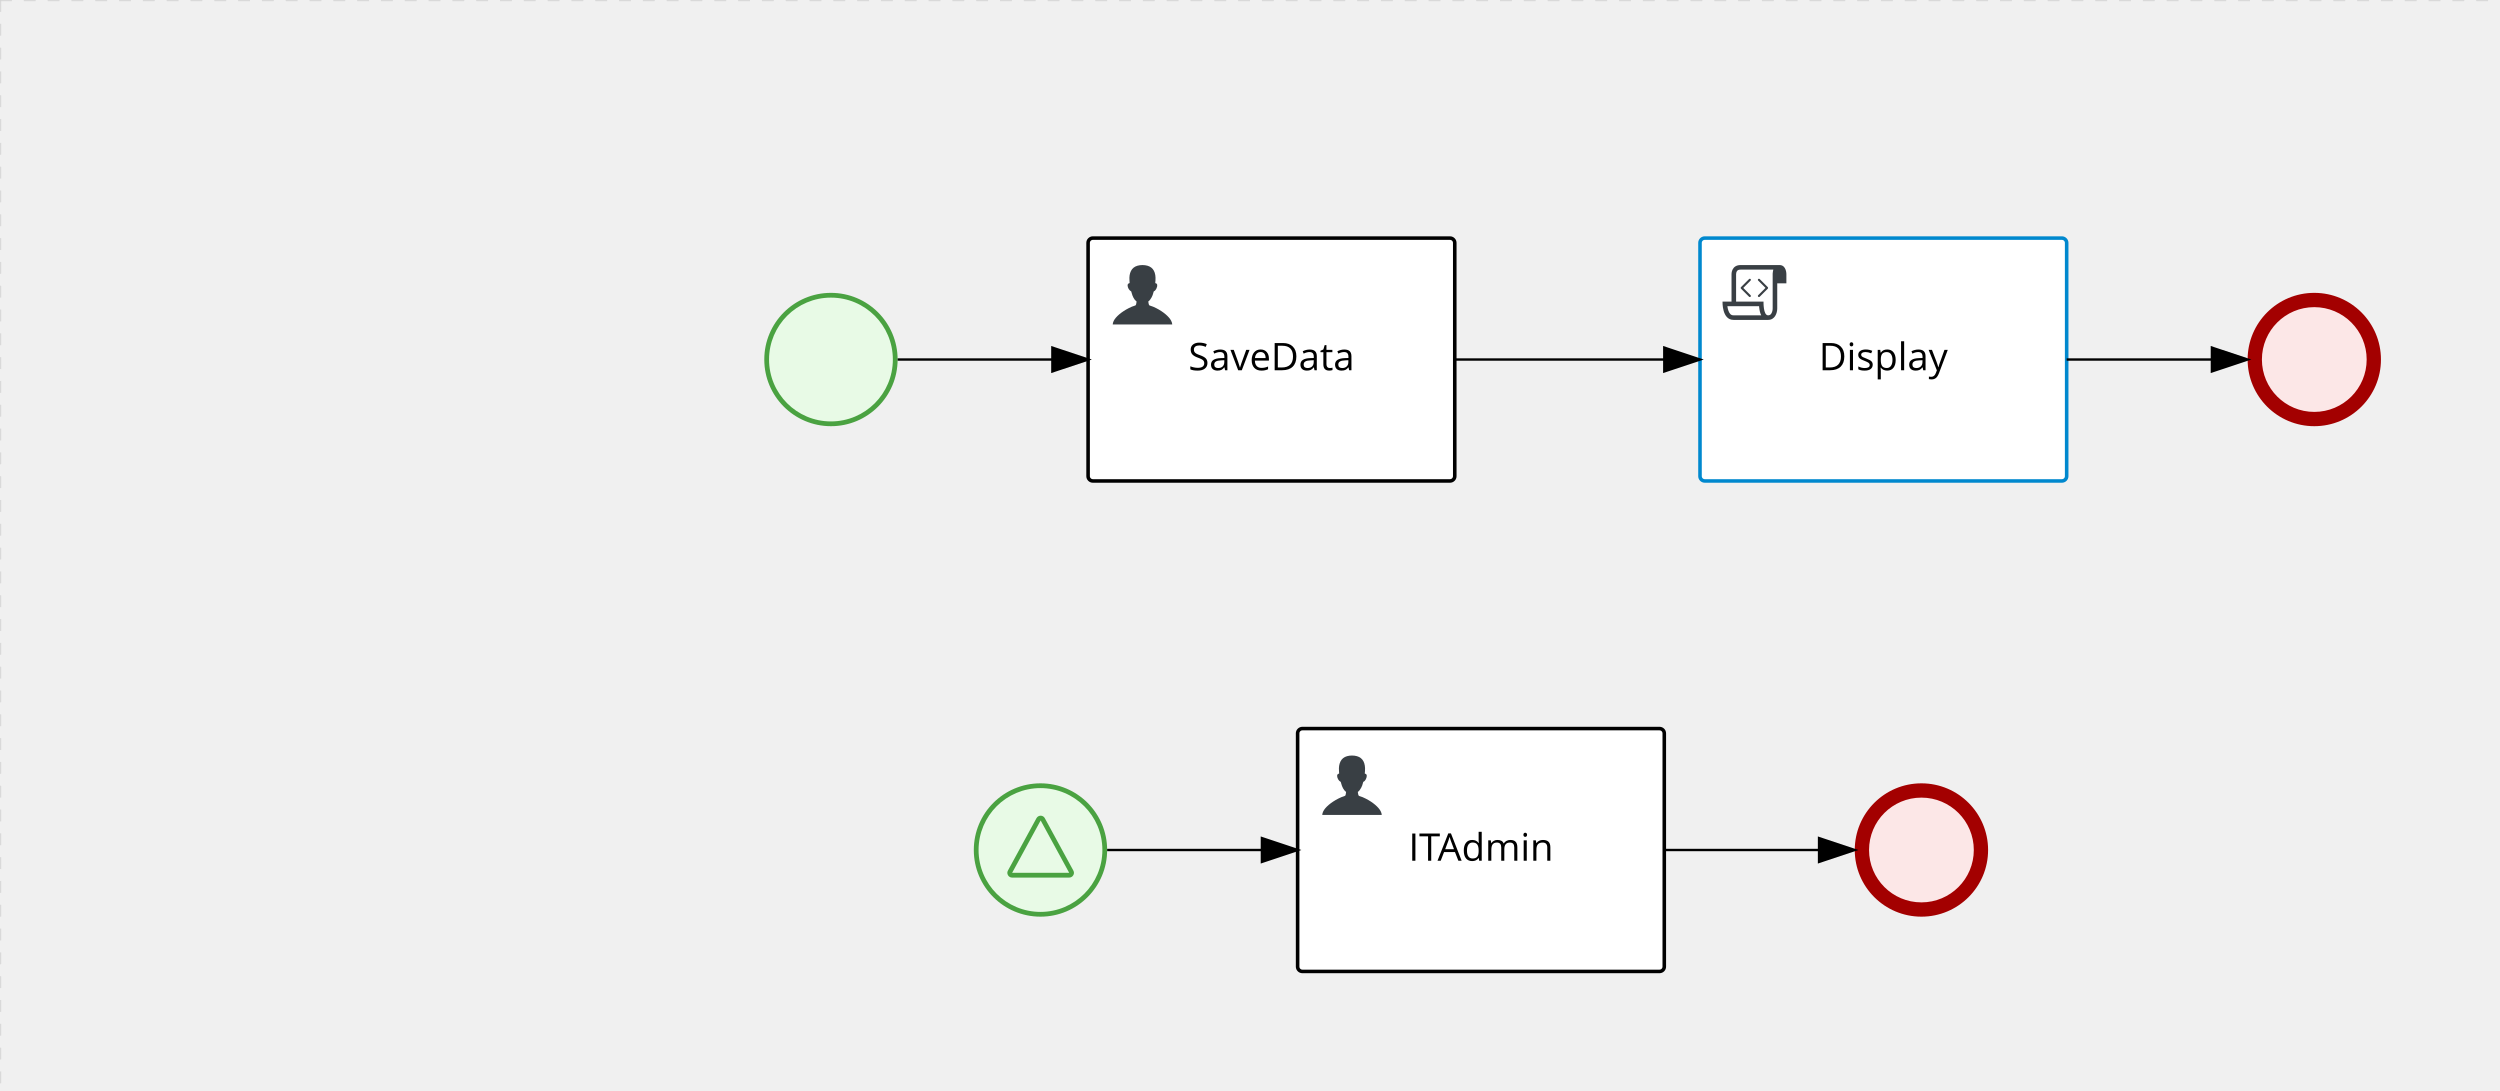
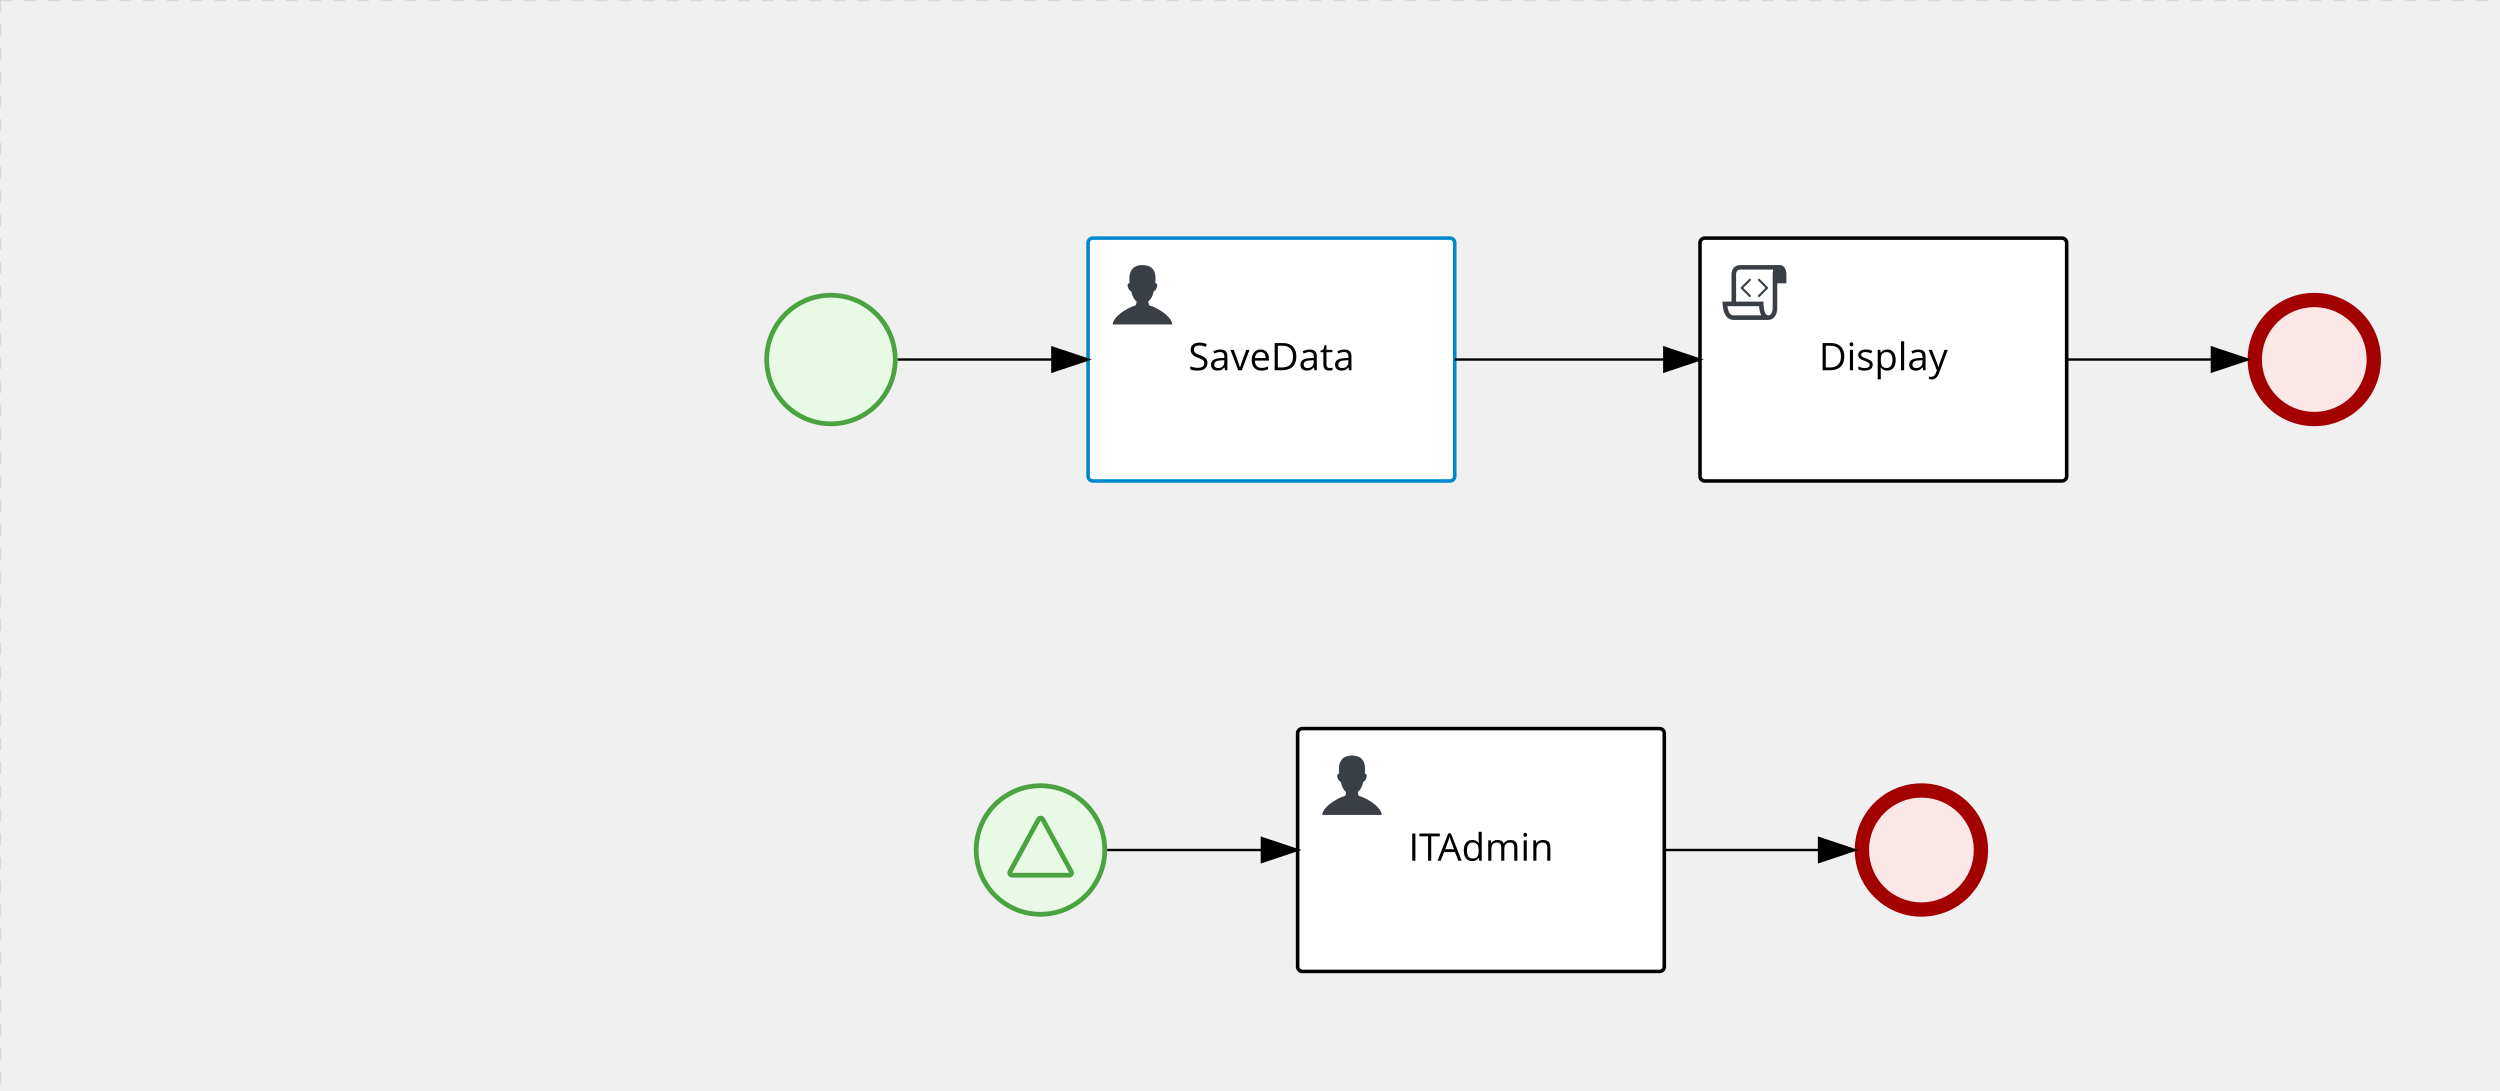
<svg xmlns="http://www.w3.org/2000/svg" version="1.1" width="1050" height="458" viewBox="0 0 1050 458">
  <defs />
  <g transform="matrix(1,0,0,1,0,0)">
    <g>
      <g>
        <g>
          <path fill="none" stroke="#d3d3d3" paint-order="fill stroke markers" d=" M 0 0 L 1200 0" stroke-miterlimit="10" stroke-opacity="0.8" stroke-dasharray="5" />
        </g>
        <g>
          <path fill="none" stroke="#d3d3d3" paint-order="fill stroke markers" d=" M 0 0 L 0 800" stroke-miterlimit="10" stroke-opacity="0.8" stroke-dasharray="5" />
        </g>
      </g>
      <g id="_3A3544F4-9526-4615-B724-CABDB0732BF4" bpmn2nodeid="_3A3544F4-9526-4615-B724-CABDB0732BF4" transform="matrix(1,0,0,1,321,123)">
        <g>
          <path fill="none" stroke="none" />
        </g>
        <g transform="matrix(0.125,0,0,0.125,0,0)">
          <g transform="matrix(1,0,0,1,0,0)">
            <path fill="#e8fae6" stroke="none" id="_3A3544F4-9526-4615-B724-CABDB0732BF4?shapeType=BACKGROUND" paint-order="stroke fill markers" d=" M 0 0 M 444 224 C 444 263.9 434.2 300.8 414.4 334.5 C 394.7 368.2 368 394.9 334.4 414.5 C 300.8 434.1 263.9 444 224 444 C 184.1 444 147.2 434.2 113.5 414.4 C 79.8 394.7 53.1 368 33.5 334.4 C 13.9 300.8 4 263.9 4 224 C 4 184.1 13.8 147.2 33.6 113.5 C 53.4 79.8 80.1 53.1 113.6 33.5 C 147.1 13.9 184.1 4 224 4 C 263.9 4 300.8 13.8 334.5 33.6 C 368.2 53.4 394.9 80.1 414.5 113.6 C 434.1 147.1 444 184.1 444 224 Z" />
          </g>
          <g>
            <g transform="matrix(1,0,0,1,0,0)">
              <g transform="matrix(1,0,0,1,0,0)">
                <path fill="rgb(74,162,65)" stroke="none" id="_3A3544F4-9526-4615-B724-CABDB0732BF4?shapeType=BORDER&amp;renderType=FILL" paint-order="stroke fill markers" d=" M 0 0 M 224 0 C 100.3 0 0 100.3 0 224 C 0 347.7 100.3 448 224 448 C 347.7 448 448 347.7 448 224 C 448 100.3 347.7 0 224 0 Z M 0 0 M 224 432 C 109.1 432 16 338.9 16 224 C 16 109.1 109.1 16 224 16 C 338.9 16 432 109.1 432 224 C 432 338.9 338.9 432 224 432 Z" />
              </g>
            </g>
          </g>
        </g>
        <g transform="matrix(1,0,0,1,28,61)" />
      </g>
      <g transform="matrix(1,0,0,1,321,123)" />
      <g id="_ECE7AD7B-6292-4EDF-8D22-C41C15619412" bpmn2nodeid="_ECE7AD7B-6292-4EDF-8D22-C41C15619412" transform="matrix(1,0,0,1,409,329)">
        <g>
          <path fill="none" stroke="none" />
        </g>
        <g transform="matrix(0.125,0,0,0.125,0,0)">
          <g transform="matrix(1,0,0,1,0,0)">
            <path fill="#e8fae6" stroke="none" id="_ECE7AD7B-6292-4EDF-8D22-C41C15619412?shapeType=BACKGROUND" paint-order="stroke fill markers" d=" M 0 0 M 444 224 C 444 263.9 434.2 300.8 414.4 334.5 C 394.7 368.2 368 394.9 334.4 414.5 C 300.8 434.1 263.9 444 224 444 C 184.1 444 147.2 434.2 113.5 414.4 C 79.8 394.7 53.1 368 33.5 334.4 C 13.9 300.8 4 263.9 4 224 C 4 184.1 13.8 147.2 33.6 113.5 C 53.4 79.8 80.1 53.1 113.6 33.5 C 147.1 13.9 184.1 4 224 4 C 263.9 4 300.8 13.8 334.5 33.6 C 368.2 53.4 394.9 80.1 414.5 113.6 C 434.1 147.1 444 184.1 444 224 Z" />
          </g>
          <g>
            <g transform="matrix(1,0,0,1,0,0)">
              <g transform="matrix(1,0,0,1,0,0)">
                <path fill="rgb(74,162,65)" stroke="none" id="_ECE7AD7B-6292-4EDF-8D22-C41C15619412?shapeType=BORDER&amp;renderType=FILL" paint-order="stroke fill markers" d=" M 0 0 M 224 0 C 100.3 0 0 100.3 0 224 C 0 347.7 100.3 448 224 448 C 347.7 448 448 347.7 448 224 C 448 100.3 347.7 0 224 0 Z M 0 0 M 224 432 C 109.1 432 16 338.9 16 224 C 16 109.1 109.1 16 224 16 C 338.9 16 432 109.1 432 224 C 432 338.9 338.9 432 224 432 Z" />
              </g>
            </g>
          </g>
          <g>
            <g transform="matrix(1,0,0,1,0,0)">
              <g transform="matrix(1,0,0,1,0,0)">
                <path fill="#4aa241" stroke="none" id="_ECE7AD7B-6292-4EDF-8D22-C41C15619412undefined" paint-order="stroke fill markers" d=" M 0 0 M 224.6 124.8 L 320.5 300.7 L 128.8 300.7 L 224.6 124.8 M 224.6 108.7 C 221.7 108.7 219 109.5 216.5 110.9 C 214 112.3 212.1 114.5 210.6 117 L 114.7 293 C 111.8 298.2 111.9 303.5 114.9 308.8 C 116.3 311.2 118.2 313.2 120.7 314.6 C 123.1 316 125.8 316.7 128.7 316.7 L 320.5 316.7 C 323.4 316.7 325.9 316 328.4 314.6 C 330.9 313.2 332.8 311.3 334.2 308.8 C 337.3 303.6 337.3 298.3 334.4 293 L 238.5 117 C 237.1 114.4 235.2 112.4 232.7 110.9 C 230.2 109.4 227.5 108.7 224.6 108.7 L 224.6 108.7 Z" />
              </g>
            </g>
          </g>
        </g>
        <g transform="matrix(1,0,0,1,28,61)" />
      </g>
      <g id="_7AF80EF4-B39C-43AD-91CF-B6B7F9C71F00" bpmn2nodeid="_7AF80EF4-B39C-43AD-91CF-B6B7F9C71F00" transform="matrix(1,0,0,1,779,329)">
        <g>
          <path fill="none" stroke="none" />
        </g>
        <g transform="matrix(0.125,0,0,0.125,0,0)">
          <g transform="matrix(1,0,0,1,0,0)">
            <path fill="#fce7e7" stroke="none" id="_7AF80EF4-B39C-43AD-91CF-B6B7F9C71F00?shapeType=BACKGROUND" paint-order="stroke fill markers" d=" M 0 0 M 444 224 C 444 263.9 434.2 300.8 414.4 334.5 C 394.7 368.2 368 394.9 334.4 414.5 C 300.8 434.1 263.9 444 224 444 C 184.1 444 147.2 434.2 113.5 414.4 C 79.8 394.7 53.1 368 33.5 334.4 C 13.9 300.8 4 263.9 4 224 C 4 184.1 13.8 147.2 33.6 113.5 C 53.4 79.8 80.1 53.1 113.6 33.5 C 147.1 13.9 184.1 4 224 4 C 263.9 4 300.8 13.8 334.5 33.6 C 368.2 53.4 394.9 80.1 414.5 113.6 C 434.1 147.1 444 184.1 444 224 Z" />
          </g>
          <g>
            <g transform="matrix(1,0,0,1,0,0)">
              <g transform="matrix(1,0,0,1,0,0)">
                <path fill="rgb(163,0,0)" stroke="none" id="_7AF80EF4-B39C-43AD-91CF-B6B7F9C71F00?shapeType=BORDER&amp;renderType=FILL" paint-order="stroke fill markers" d=" M 0 0 M 224 0 C 100.3 0 0 100.3 0 224 C 0 347.7 100.3 448 224 448 C 347.7 448 448 347.7 448 224 C 448 100.3 347.7 0 224 0 Z M 0 0 M 224 400 C 126.8 400 48 321.2 48 224 C 48 126.8 126.8 48 224 48 C 321.2 48 400 126.8 400 224 C 400 321.2 321.2 400 224 400 Z" />
              </g>
            </g>
          </g>
        </g>
        <g transform="matrix(1,0,0,1,28,61)" />
      </g>
      <g transform="matrix(1,0,0,1,779,329)" />
      <g id="_7B6B680C-1F5F-45C1-81FC-37C4A5E0395E" bpmn2nodeid="_7B6B680C-1F5F-45C1-81FC-37C4A5E0395E" transform="matrix(1,0,0,1,457,100)">
        <g>
          <path fill="none" stroke="none" />
        </g>
        <g transform="matrix(1,0,0,1,0,0)">
          <path fill="#ffffff" stroke="none" id="_7B6B680C-1F5F-45C1-81FC-37C4A5E0395E?shapeType=BACKGROUND" paint-order="stroke fill markers" d=" M 2 0 L 152 0 L 152 0 A 2 2 0 0 1 154 2 L 154 100 L 154 100 A 2 2 0 0 1 152 102 L 2 102 L 2 102 A 2 2 0 0 1 0 100 L 0 2 L 0 2 A 2 2 0 0 1 2 0 Z" />
        </g>
        <g transform="matrix(1,0,0,1,0,0)">
-           <path fill="none" stroke="rgb(0,0,0)" id="_7B6B680C-1F5F-45C1-81FC-37C4A5E0395E?shapeType=BORDER&amp;renderType=STROKE" paint-order="fill stroke markers" d=" M 2 0 L 152 0 L 152 0 A 2 2 0 0 1 154 2 L 154 100 L 154 100 A 2 2 0 0 1 152 102 L 2 102 L 2 102 A 2 2 0 0 1 0 100 L 0 2 L 0 2 A 2 2 0 0 1 2 0 Z" stroke-miterlimit="10" stroke-width="1.5" stroke-dasharray="" />
+           <path fill="none" stroke="rgb(0,136,206)" id="_7B6B680C-1F5F-45C1-81FC-37C4A5E0395E?shapeType=BORDER&amp;renderType=STROKE" paint-order="fill stroke markers" d=" M 2 0 L 152 0 L 152 0 A 2 2 0 0 1 154 2 L 154 100 L 154 100 A 2 2 0 0 1 152 102 L 2 102 L 2 102 A 2 2 0 0 1 0 100 L 0 2 L 0 2 A 2 2 0 0 1 2 0 Z" stroke-miterlimit="10" stroke-width="1.5" stroke-dasharray="" />
        </g>
        <g>
          <g transform="matrix(0.06,0,0,0.06,9.4,9.4)">
            <g transform="matrix(1,0,0,1,0,0)">
              <path fill="#393f44" stroke="none" id="_7B6B680C-1F5F-45C1-81FC-37C4A5E0395Eundefined" paint-order="stroke fill markers" d=" M 0 0 M 16 445.21 C 16 440.869 18.784 431.129 22.001 424.217 C 35.768 394.64 77.283 359.28 129 333.084 C 144.516 325.224 157.347 319.964 167.807 317.174 C 171.932 316.074 175.729 314.414 176.525 313.363 C 178.894 310.234 180.914 302.908 181.727 294.5 L 182.5 286.5 L 178.507 283.455 C 166.303 274.146 154.284 251.678 148.04 226.5 C 145.611 216.707 145.056 215.462 142.984 215.158 C 141.703 214.97 138.083 212.243 134.939 209.099 C 123.233 197.393 116.891 177.376 121.44 166.49 C 123.002 162.751 128.155 159.01 131.75 159.004 C 134.448 159 134.471 158.603 132.914 138.788 C 130.927 113.496 134.279 92.265 143.132 74.076 C 152.232 55.38 167.569 42.882 189.049 36.66 C 210.203 30.532 237.797 30.532 258.951 36.66 C 300.042 48.563 318.958 83.806 314.955 141 C 314.32 150.075 313.624 157.788 313.409 158.14 C 313.194 158.493 314.575 159.073 316.479 159.43 C 328.929 161.766 330.986 177.018 321.496 196.621 C 316.903 206.109 309.357 214.508 304.817 215.185 C 303.023 215.453 302.293 217.146 299.943 226.5 C 296.659 239.567 294.474 245.305 287.948 257.995 C 282.491 268.606 273.035 281.109 268.108 284.229 L 264.871 286.278 L 265.518 292.889 C 266.345 301.33 268.639 309.871 270.877 312.837 C 272.067 314.415 275.002 315.79 280.063 317.139 C 291.069 320.075 303.617 325.274 321 334.102 C 369.815 358.891 410.848 393.758 425.032 422.5 C 429.07 430.682 432 440.232 432 445.21 L 432 448 L 224 448 L 16 448 L 16 445.21 Z" />
            </g>
          </g>
        </g>
        <g transform="matrix(1,0,0,1,4.04,13.68)">
          <g transform="matrix(0.04,0,0,0.04,63.36,69.12)">
            <g transform="matrix(1,0,0,1,0,0)">
              <path fill="none" stroke="none" />
            </g>
            <g transform="matrix(1,0,0,1,0,0)">
              <path fill="none" stroke="none" />
            </g>
          </g>
        </g>
        <g transform="matrix(1,0,0,1,42.10938,43.5)">
          <text fill="#000000" stroke="none" font-family="Open Sans" font-size="12pt" font-style="normal" font-weight="normal" text-decoration="normal" x="34.891" y="12" text-anchor="middle" dominant-baseline="alphabetic">SaveData</text>
        </g>
      </g>
      <g id="_8032A7BA-406D-4F87-852E-4F2278B824D4" bpmn2nodeid="_8032A7BA-406D-4F87-852E-4F2278B824D4">
        <g>
          <path fill="none" stroke="#000000" paint-order="fill stroke markers" d=" M 377 151 L 442 151" stroke-miterlimit="10" stroke-dasharray="" />
        </g>
        <g transform="matrix(1,0,0,1,377,151)" />
        <g transform="matrix(6.123233995736766e-17,1,-1,6.123233995736766e-17,457,146)">
          <path fill="#000000" stroke="#000000" paint-order="fill stroke markers" d=" M 10 15 L 0 15 L 5 0 Z" stroke-miterlimit="10" stroke-dasharray="" />
        </g>
        <g transform="matrix(1,0,0,1,377,141)" />
      </g>
      <g id="_47421C7F-6C58-413D-884D-19ED47A1BDC8" bpmn2nodeid="_47421C7F-6C58-413D-884D-19ED47A1BDC8" transform="matrix(1,0,0,1,545,306)">
        <g>
          <path fill="none" stroke="none" />
        </g>
        <g transform="matrix(1,0,0,1,0,0)">
          <path fill="#ffffff" stroke="none" id="_47421C7F-6C58-413D-884D-19ED47A1BDC8?shapeType=BACKGROUND" paint-order="stroke fill markers" d=" M 2 0 L 152 0 L 152 0 A 2 2 0 0 1 154 2 L 154 100 L 154 100 A 2 2 0 0 1 152 102 L 2 102 L 2 102 A 2 2 0 0 1 0 100 L 0 2 L 0 2 A 2 2 0 0 1 2 0 Z" />
        </g>
        <g transform="matrix(1,0,0,1,0,0)">
          <path fill="none" stroke="rgb(0,0,0)" id="_47421C7F-6C58-413D-884D-19ED47A1BDC8?shapeType=BORDER&amp;renderType=STROKE" paint-order="fill stroke markers" d=" M 2 0 L 152 0 L 152 0 A 2 2 0 0 1 154 2 L 154 100 L 154 100 A 2 2 0 0 1 152 102 L 2 102 L 2 102 A 2 2 0 0 1 0 100 L 0 2 L 0 2 A 2 2 0 0 1 2 0 Z" stroke-miterlimit="10" stroke-width="1.5" stroke-dasharray="" />
        </g>
        <g>
          <g transform="matrix(0.06,0,0,0.06,9.4,9.4)">
            <g transform="matrix(1,0,0,1,0,0)">
              <path fill="#393f44" stroke="none" id="_47421C7F-6C58-413D-884D-19ED47A1BDC8undefined" paint-order="stroke fill markers" d=" M 0 0 M 16 445.21 C 16 440.869 18.784 431.129 22.001 424.217 C 35.768 394.64 77.283 359.28 129 333.084 C 144.516 325.224 157.347 319.964 167.807 317.174 C 171.932 316.074 175.729 314.414 176.525 313.363 C 178.894 310.234 180.914 302.908 181.727 294.5 L 182.5 286.5 L 178.507 283.455 C 166.303 274.146 154.284 251.678 148.04 226.5 C 145.611 216.707 145.056 215.462 142.984 215.158 C 141.703 214.97 138.083 212.243 134.939 209.099 C 123.233 197.393 116.891 177.376 121.44 166.49 C 123.002 162.751 128.155 159.01 131.75 159.004 C 134.448 159 134.471 158.603 132.914 138.788 C 130.927 113.496 134.279 92.265 143.132 74.076 C 152.232 55.38 167.569 42.882 189.049 36.66 C 210.203 30.532 237.797 30.532 258.951 36.66 C 300.042 48.563 318.958 83.806 314.955 141 C 314.32 150.075 313.624 157.788 313.409 158.14 C 313.194 158.493 314.575 159.073 316.479 159.43 C 328.929 161.766 330.986 177.018 321.496 196.621 C 316.903 206.109 309.357 214.508 304.817 215.185 C 303.023 215.453 302.293 217.146 299.943 226.5 C 296.659 239.567 294.474 245.305 287.948 257.995 C 282.491 268.606 273.035 281.109 268.108 284.229 L 264.871 286.278 L 265.518 292.889 C 266.345 301.33 268.639 309.871 270.877 312.837 C 272.067 314.415 275.002 315.79 280.063 317.139 C 291.069 320.075 303.617 325.274 321 334.102 C 369.815 358.891 410.848 393.758 425.032 422.5 C 429.07 430.682 432 440.232 432 445.21 L 432 448 L 224 448 L 16 448 L 16 445.21 Z" />
            </g>
          </g>
        </g>
        <g transform="matrix(1,0,0,1,4.04,13.68)">
          <g transform="matrix(0.04,0,0,0.04,63.36,69.12)">
            <g transform="matrix(1,0,0,1,0,0)">
              <path fill="none" stroke="none" />
            </g>
            <g transform="matrix(1,0,0,1,0,0)">
              <path fill="none" stroke="none" />
            </g>
          </g>
        </g>
        <g transform="matrix(1,0,0,1,46.5625,43.5)">
          <text fill="#000000" stroke="none" font-family="Open Sans" font-size="12pt" font-style="normal" font-weight="normal" text-decoration="normal" x="30.438" y="12" text-anchor="middle" dominant-baseline="alphabetic">ITAdmin</text>
        </g>
      </g>
      <g id="_8009338B-FBCD-48CE-BBC8-027D992530B8" bpmn2nodeid="_8009338B-FBCD-48CE-BBC8-027D992530B8">
        <g>
          <path fill="none" stroke="#000000" paint-order="fill stroke markers" d=" M 465 357 L 530 357" stroke-miterlimit="10" stroke-dasharray="" />
        </g>
        <g transform="matrix(1,0,0,1,465,357)" />
        <g transform="matrix(6.123233995736766e-17,1,-1,6.123233995736766e-17,545,352)">
          <path fill="#000000" stroke="#000000" paint-order="fill stroke markers" d=" M 10 15 L 0 15 L 5 0 Z" stroke-miterlimit="10" stroke-dasharray="" />
        </g>
        <g transform="matrix(1,0,0,1,465,347)" />
      </g>
      <g id="_06CAF2FD-D54A-4592-A91F-1D796C0F10A2" bpmn2nodeid="_06CAF2FD-D54A-4592-A91F-1D796C0F10A2">
        <g>
          <path fill="none" stroke="#000000" paint-order="fill stroke markers" d=" M 699 357 L 764 357" stroke-miterlimit="10" stroke-dasharray="" />
        </g>
        <g transform="matrix(1,0,0,1,699,357)" />
        <g transform="matrix(6.123233995736766e-17,1,-1,6.123233995736766e-17,779,352)">
          <path fill="#000000" stroke="#000000" paint-order="fill stroke markers" d=" M 10 15 L 0 15 L 5 0 Z" stroke-miterlimit="10" stroke-dasharray="" />
        </g>
        <g transform="matrix(1,0,0,1,699,347)" />
      </g>
-       <g transform="matrix(1,0,0,1,457,100)" />
      <g id="_B0162CC8-78DA-4610-8967-EA395761960C" bpmn2nodeid="_B0162CC8-78DA-4610-8967-EA395761960C" transform="matrix(1,0,0,1,944,123)">
        <g>
          <path fill="none" stroke="none" />
        </g>
        <g transform="matrix(0.125,0,0,0.125,0,0)">
          <g transform="matrix(1,0,0,1,0,0)">
            <path fill="#fce7e7" stroke="none" id="_B0162CC8-78DA-4610-8967-EA395761960C?shapeType=BACKGROUND" paint-order="stroke fill markers" d=" M 0 0 M 444 224 C 444 263.9 434.2 300.8 414.4 334.5 C 394.7 368.2 368 394.9 334.4 414.5 C 300.8 434.1 263.9 444 224 444 C 184.1 444 147.2 434.2 113.5 414.4 C 79.8 394.7 53.1 368 33.5 334.4 C 13.9 300.8 4 263.9 4 224 C 4 184.1 13.8 147.2 33.6 113.5 C 53.4 79.8 80.1 53.1 113.6 33.5 C 147.1 13.9 184.1 4 224 4 C 263.9 4 300.8 13.8 334.5 33.6 C 368.2 53.4 394.9 80.1 414.5 113.6 C 434.1 147.1 444 184.1 444 224 Z" />
          </g>
          <g>
            <g transform="matrix(1,0,0,1,0,0)">
              <g transform="matrix(1,0,0,1,0,0)">
                <path fill="rgb(163,0,0)" stroke="none" id="_B0162CC8-78DA-4610-8967-EA395761960C?shapeType=BORDER&amp;renderType=FILL" paint-order="stroke fill markers" d=" M 0 0 M 224 0 C 100.3 0 0 100.3 0 224 C 0 347.7 100.3 448 224 448 C 347.7 448 448 347.7 448 224 C 448 100.3 347.7 0 224 0 Z M 0 0 M 224 400 C 126.8 400 48 321.2 48 224 C 48 126.8 126.8 48 224 48 C 321.2 48 400 126.8 400 224 C 400 321.2 321.2 400 224 400 Z" />
              </g>
            </g>
          </g>
        </g>
        <g transform="matrix(1,0,0,1,28,61)" />
      </g>
      <g transform="matrix(1,0,0,1,944,123)" />
      <g id="_BE26A3CF-04F0-451D-AC2F-DF3798A59A18" bpmn2nodeid="_BE26A3CF-04F0-451D-AC2F-DF3798A59A18" transform="matrix(1,0,0,1,714,100)">
        <g>
          <path fill="none" stroke="none" />
        </g>
        <g transform="matrix(1,0,0,1,0,0)">
          <path fill="#ffffff" stroke="none" id="_BE26A3CF-04F0-451D-AC2F-DF3798A59A18?shapeType=BACKGROUND" paint-order="stroke fill markers" d=" M 2 0 L 152 0 L 152 0 A 2 2 0 0 1 154 2 L 154 100 L 154 100 A 2 2 0 0 1 152 102 L 2 102 L 2 102 A 2 2 0 0 1 0 100 L 0 2 L 0 2 A 2 2 0 0 1 2 0 Z" />
        </g>
        <g transform="matrix(1,0,0,1,0,0)">
-           <path fill="none" stroke="rgb(0,136,206)" id="_BE26A3CF-04F0-451D-AC2F-DF3798A59A18?shapeType=BORDER&amp;renderType=STROKE" paint-order="fill stroke markers" d=" M 2 0 L 152 0 L 152 0 A 2 2 0 0 1 154 2 L 154 100 L 154 100 A 2 2 0 0 1 152 102 L 2 102 L 2 102 A 2 2 0 0 1 0 100 L 0 2 L 0 2 A 2 2 0 0 1 2 0 Z" stroke-miterlimit="10" stroke-width="1.5" stroke-dasharray="" />
+           <path fill="none" stroke="rgb(0,0,0)" id="_BE26A3CF-04F0-451D-AC2F-DF3798A59A18?shapeType=BORDER&amp;renderType=STROKE" paint-order="fill stroke markers" d=" M 2 0 L 152 0 L 152 0 A 2 2 0 0 1 154 2 L 154 100 L 154 100 A 2 2 0 0 1 152 102 L 2 102 L 2 102 A 2 2 0 0 1 0 100 L 0 2 L 0 2 A 2 2 0 0 1 2 0 Z" stroke-miterlimit="10" stroke-width="1.5" stroke-dasharray="" />
        </g>
        <g>
          <g transform="matrix(0.06,0,0,0.06,9.4,9.4)">
            <g transform="matrix(1,0,0,1,0,0)">
              <path fill="#393f44" stroke="none" id="_BE26A3CF-04F0-451D-AC2F-DF3798A59A18undefined" paint-order="stroke fill markers" d=" M 0 0 M 197.3 130.2 C 194.4 127.3 189.6 127.3 186.7 130.2 L 130.2 186.7 C 127.3 189.6 127.3 194.4 130.2 197.3 L 186.7 253.8 C 188.1 255.3 190.1 256 192 256 C 193.9 256 195.9 255.3 197.3 253.7 C 200.2 250.8 200.2 246 197.3 243.1 L 146.2 192 L 197.3 140.8 C 200.2 137.9 200.2 133.1 197.3 130.2 Z" />
            </g>
            <g transform="matrix(1,0,0,1,0,0)">
              <path fill="#393f44" stroke="none" id="_BE26A3CF-04F0-451D-AC2F-DF3798A59A18undefined" paint-order="stroke fill markers" d=" M 0 0 M 261.3 130.2 C 258.4 127.3 253.6 127.3 250.7 130.2 C 247.8 133.1 247.8 137.9 250.7 140.8 L 301.8 191.9 L 250.7 243 C 247.8 245.9 247.8 250.7 250.7 253.6 C 252.1 255.3 254.1 256 256 256 C 257.9 256 259.9 255.3 261.3 253.8 L 317.8 197.3 C 320.7 194.4 320.7 189.6 317.8 186.7 L 261.3 130.2 Z" />
            </g>
            <g transform="matrix(1,0,0,1,0,0)">
              <path fill="#393f44" stroke="none" id="_BE26A3CF-04F0-451D-AC2F-DF3798A59A18undefined" paint-order="stroke fill markers" d=" M 0 0 M 400 32 C 400 32 152.8 32 128 32 C 62 32 64 96 64 96 L 64 288 L 1 288 C 1 288 -4 416 78 416 L 320 416 C 368 416 384 368 384 336 C 384 314.2 384 224.4 384 160 L 448 160 L 448 96 C 448 96 449 32 400 32 Z M 0 0 M 78 383.9 C 68.5 383.9 61.6 381.1 55.5 374.9 C 43.4 362.4 37.5 339.6 34.9 320 L 256.9 320 C 257.1 322.7 257.3 325.4 257.6 328.2 C 260 351.6 264.7 370.1 271.9 383.9 L 78 383.9 L 78 383.9 Z M 0 0 M 352 336 C 352 345.9 349.6 360.3 342.9 371 C 337.2 380.1 330.4 384 320 384 C 285 384 288 288 288 288 L 96 288 L 96 96 L 96 95.9 L 96 95.1 C 96 90.6 97.6 78.3 104.7 71.2 C 106.5 69.4 111.9 64 128 64 L 356.5 64 C 354.4 72.8 352.8 81.8 352.2 89.9 C 352.2 90.5 352.1 91.1 352.1 91.7 C 352.1 92 352.1 92.3 352.1 92.6 C 352 94.8 352 96 352 96 L 352 160 L 352 336 Z" />
            </g>
          </g>
        </g>
        <g transform="matrix(1,0,0,1,49.92188,43.5)">
          <text fill="#000000" stroke="none" font-family="Open Sans" font-size="12pt" font-style="normal" font-weight="normal" text-decoration="normal" x="27.078" y="12" text-anchor="middle" dominant-baseline="alphabetic">Display</text>
        </g>
      </g>
      <g id="_C0346704-640A-46F2-8E86-A69F4F8C69C5" bpmn2nodeid="_C0346704-640A-46F2-8E86-A69F4F8C69C5">
        <g>
          <path fill="none" stroke="#000000" paint-order="fill stroke markers" d=" M 611 151 L 699 151" stroke-miterlimit="10" stroke-dasharray="" />
        </g>
        <g transform="matrix(1,0,0,1,611,151)" />
        <g transform="matrix(6.123233995736766e-17,1,-1,6.123233995736766e-17,714,146)">
          <path fill="#000000" stroke="#000000" paint-order="fill stroke markers" d=" M 10 15 L 0 15 L 5 0 Z" stroke-miterlimit="10" stroke-dasharray="" />
        </g>
        <g transform="matrix(1,0,0,1,611,141)" />
      </g>
      <g id="_644F692C-258F-4580-BA32-0595DEFF9433" bpmn2nodeid="_644F692C-258F-4580-BA32-0595DEFF9433">
        <g>
          <path fill="none" stroke="rgb(0,0,0)" paint-order="fill stroke markers" d=" M 868 151 L 929 151" stroke-miterlimit="10" stroke-dasharray="" />
        </g>
        <g transform="matrix(1,0,0,1,868,151)" />
        <g transform="matrix(6.123233995736766e-17,1,-1,6.123233995736766e-17,944,146)">
          <path fill="rgb(0,0,0)" stroke="rgb(0,0,0)" paint-order="fill stroke markers" d=" M 10 15 L 0 15 L 5 0 Z" stroke-miterlimit="10" stroke-dasharray="" />
        </g>
        <g transform="matrix(1,0,0,1,868,141)" />
      </g>
      <g transform="matrix(1,0,0,1,545,306)" />
      <g transform="matrix(1,0,0,1,409,329)" />
      <g transform="matrix(1,0,0,1,714,100)" />
+       <g transform="matrix(1,0,0,1,457,100)" />
    </g>
  </g>
</svg>
